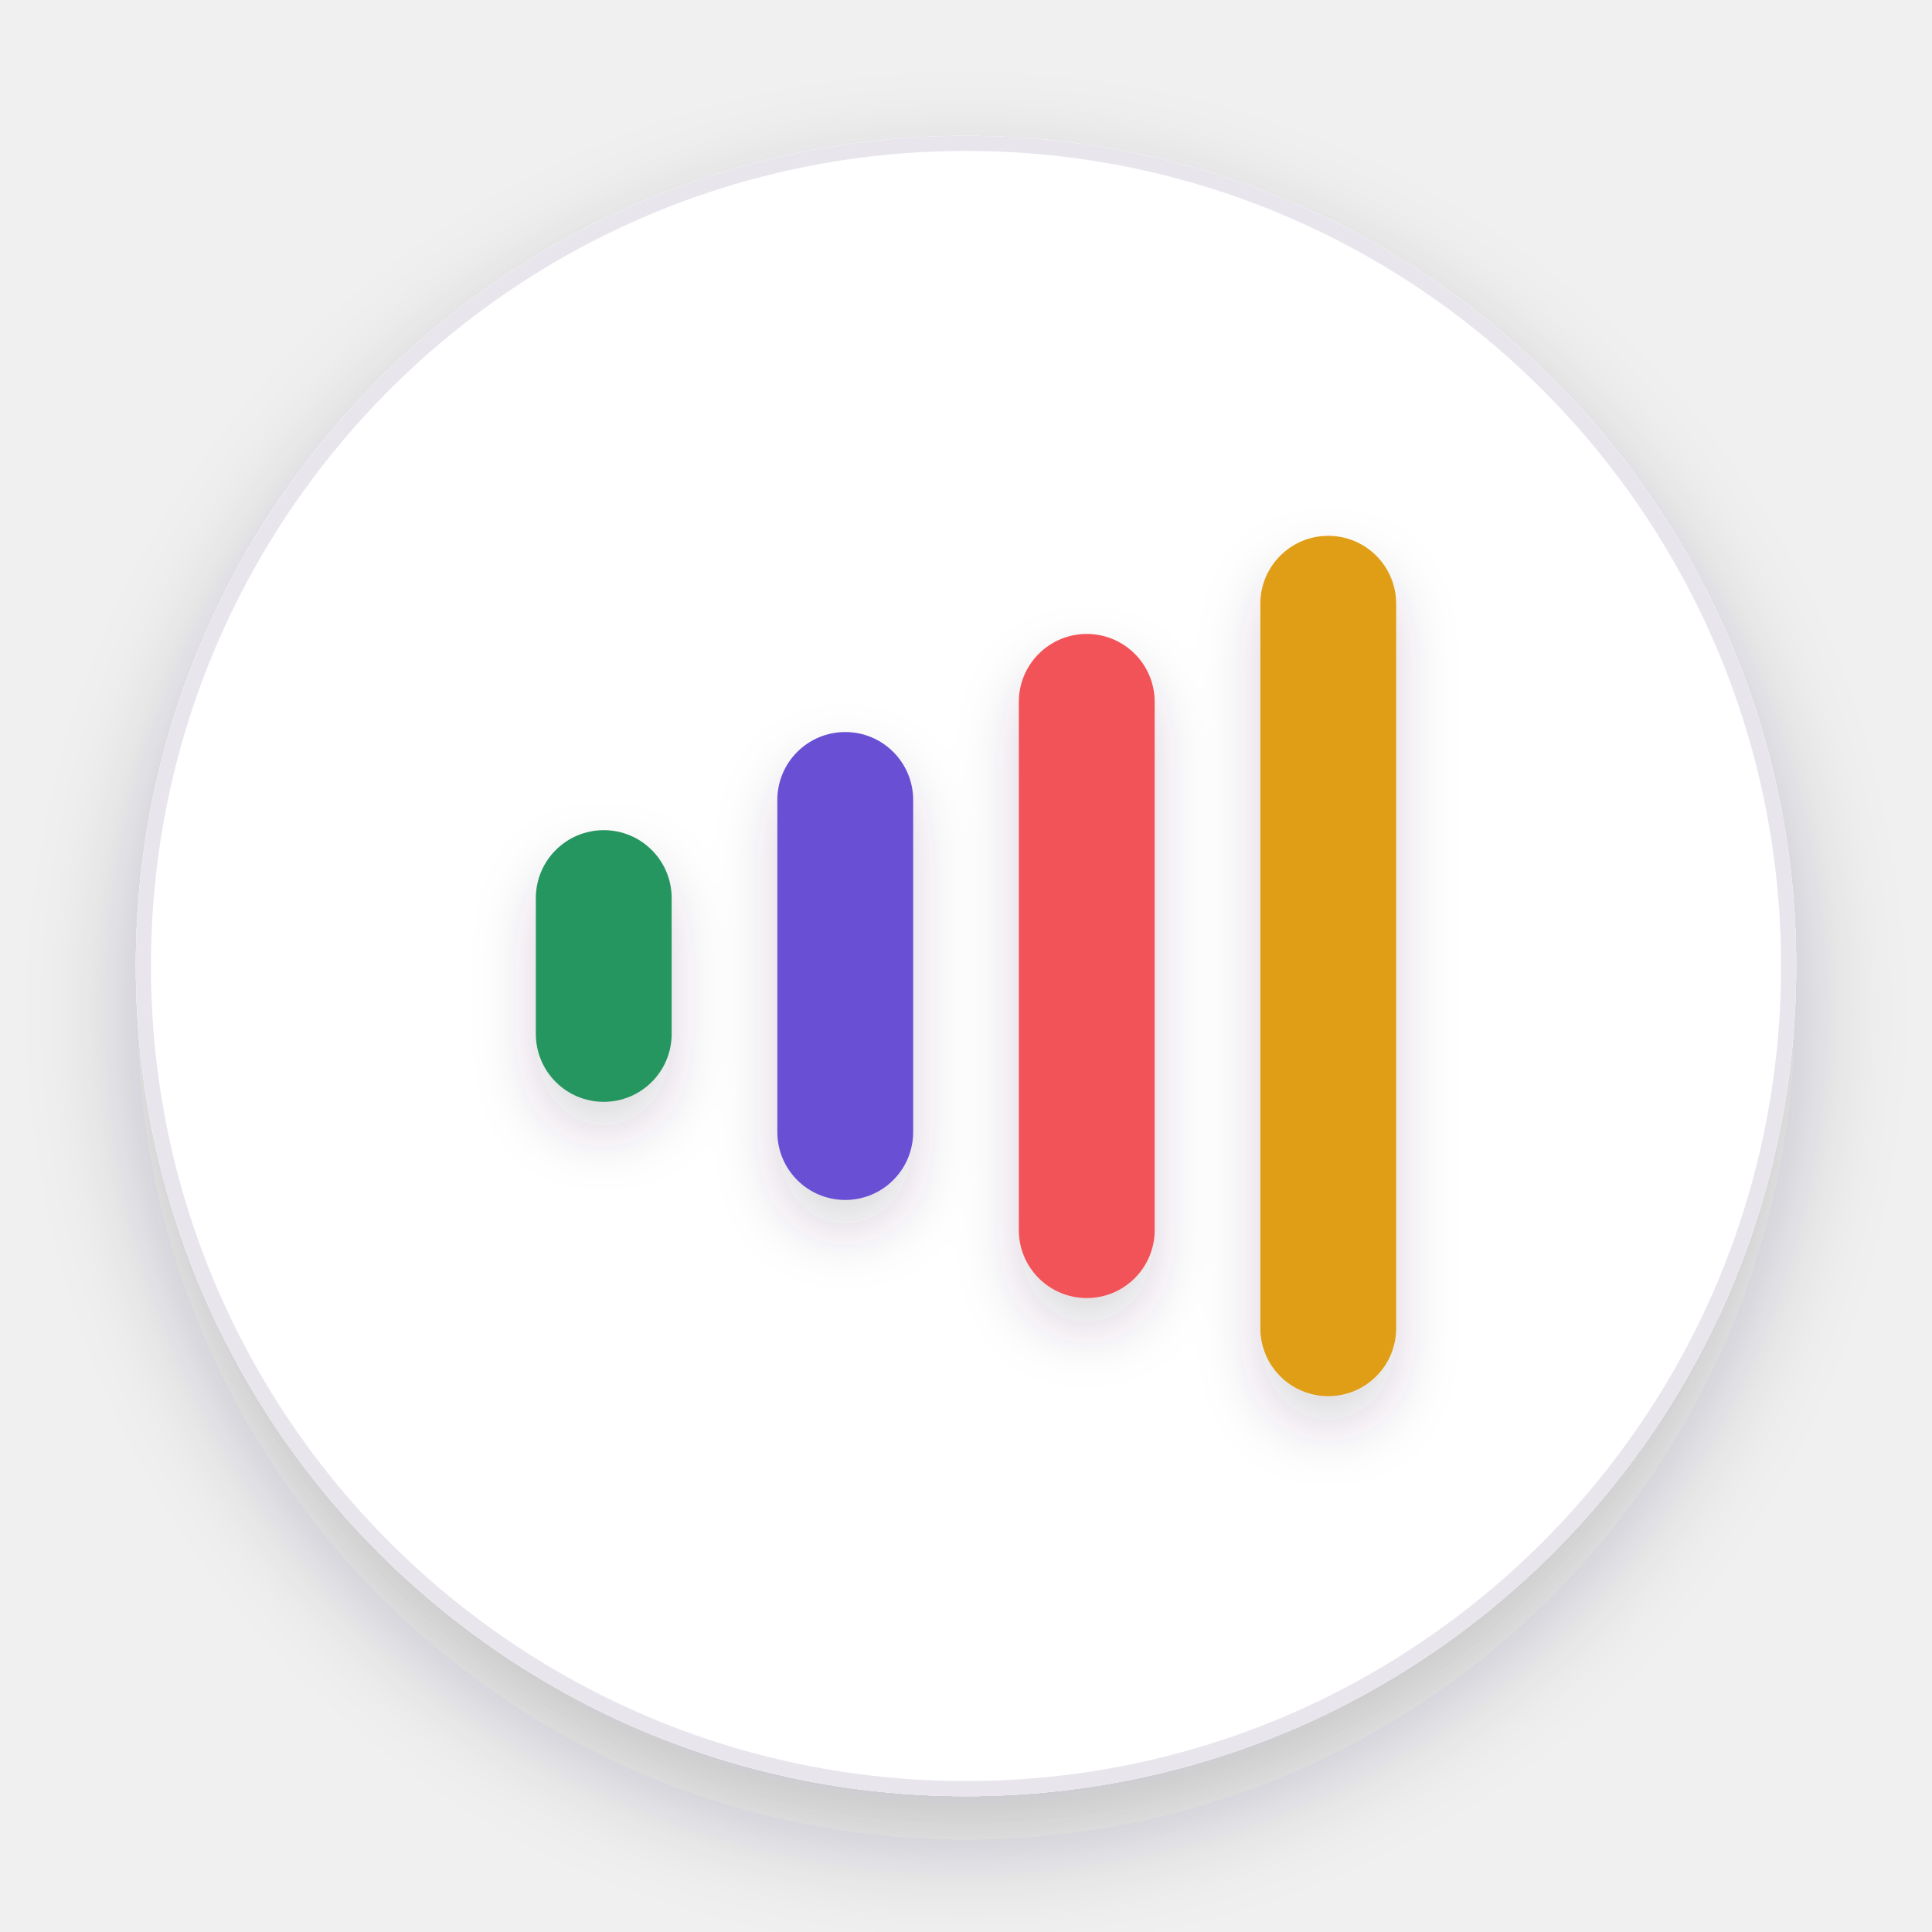
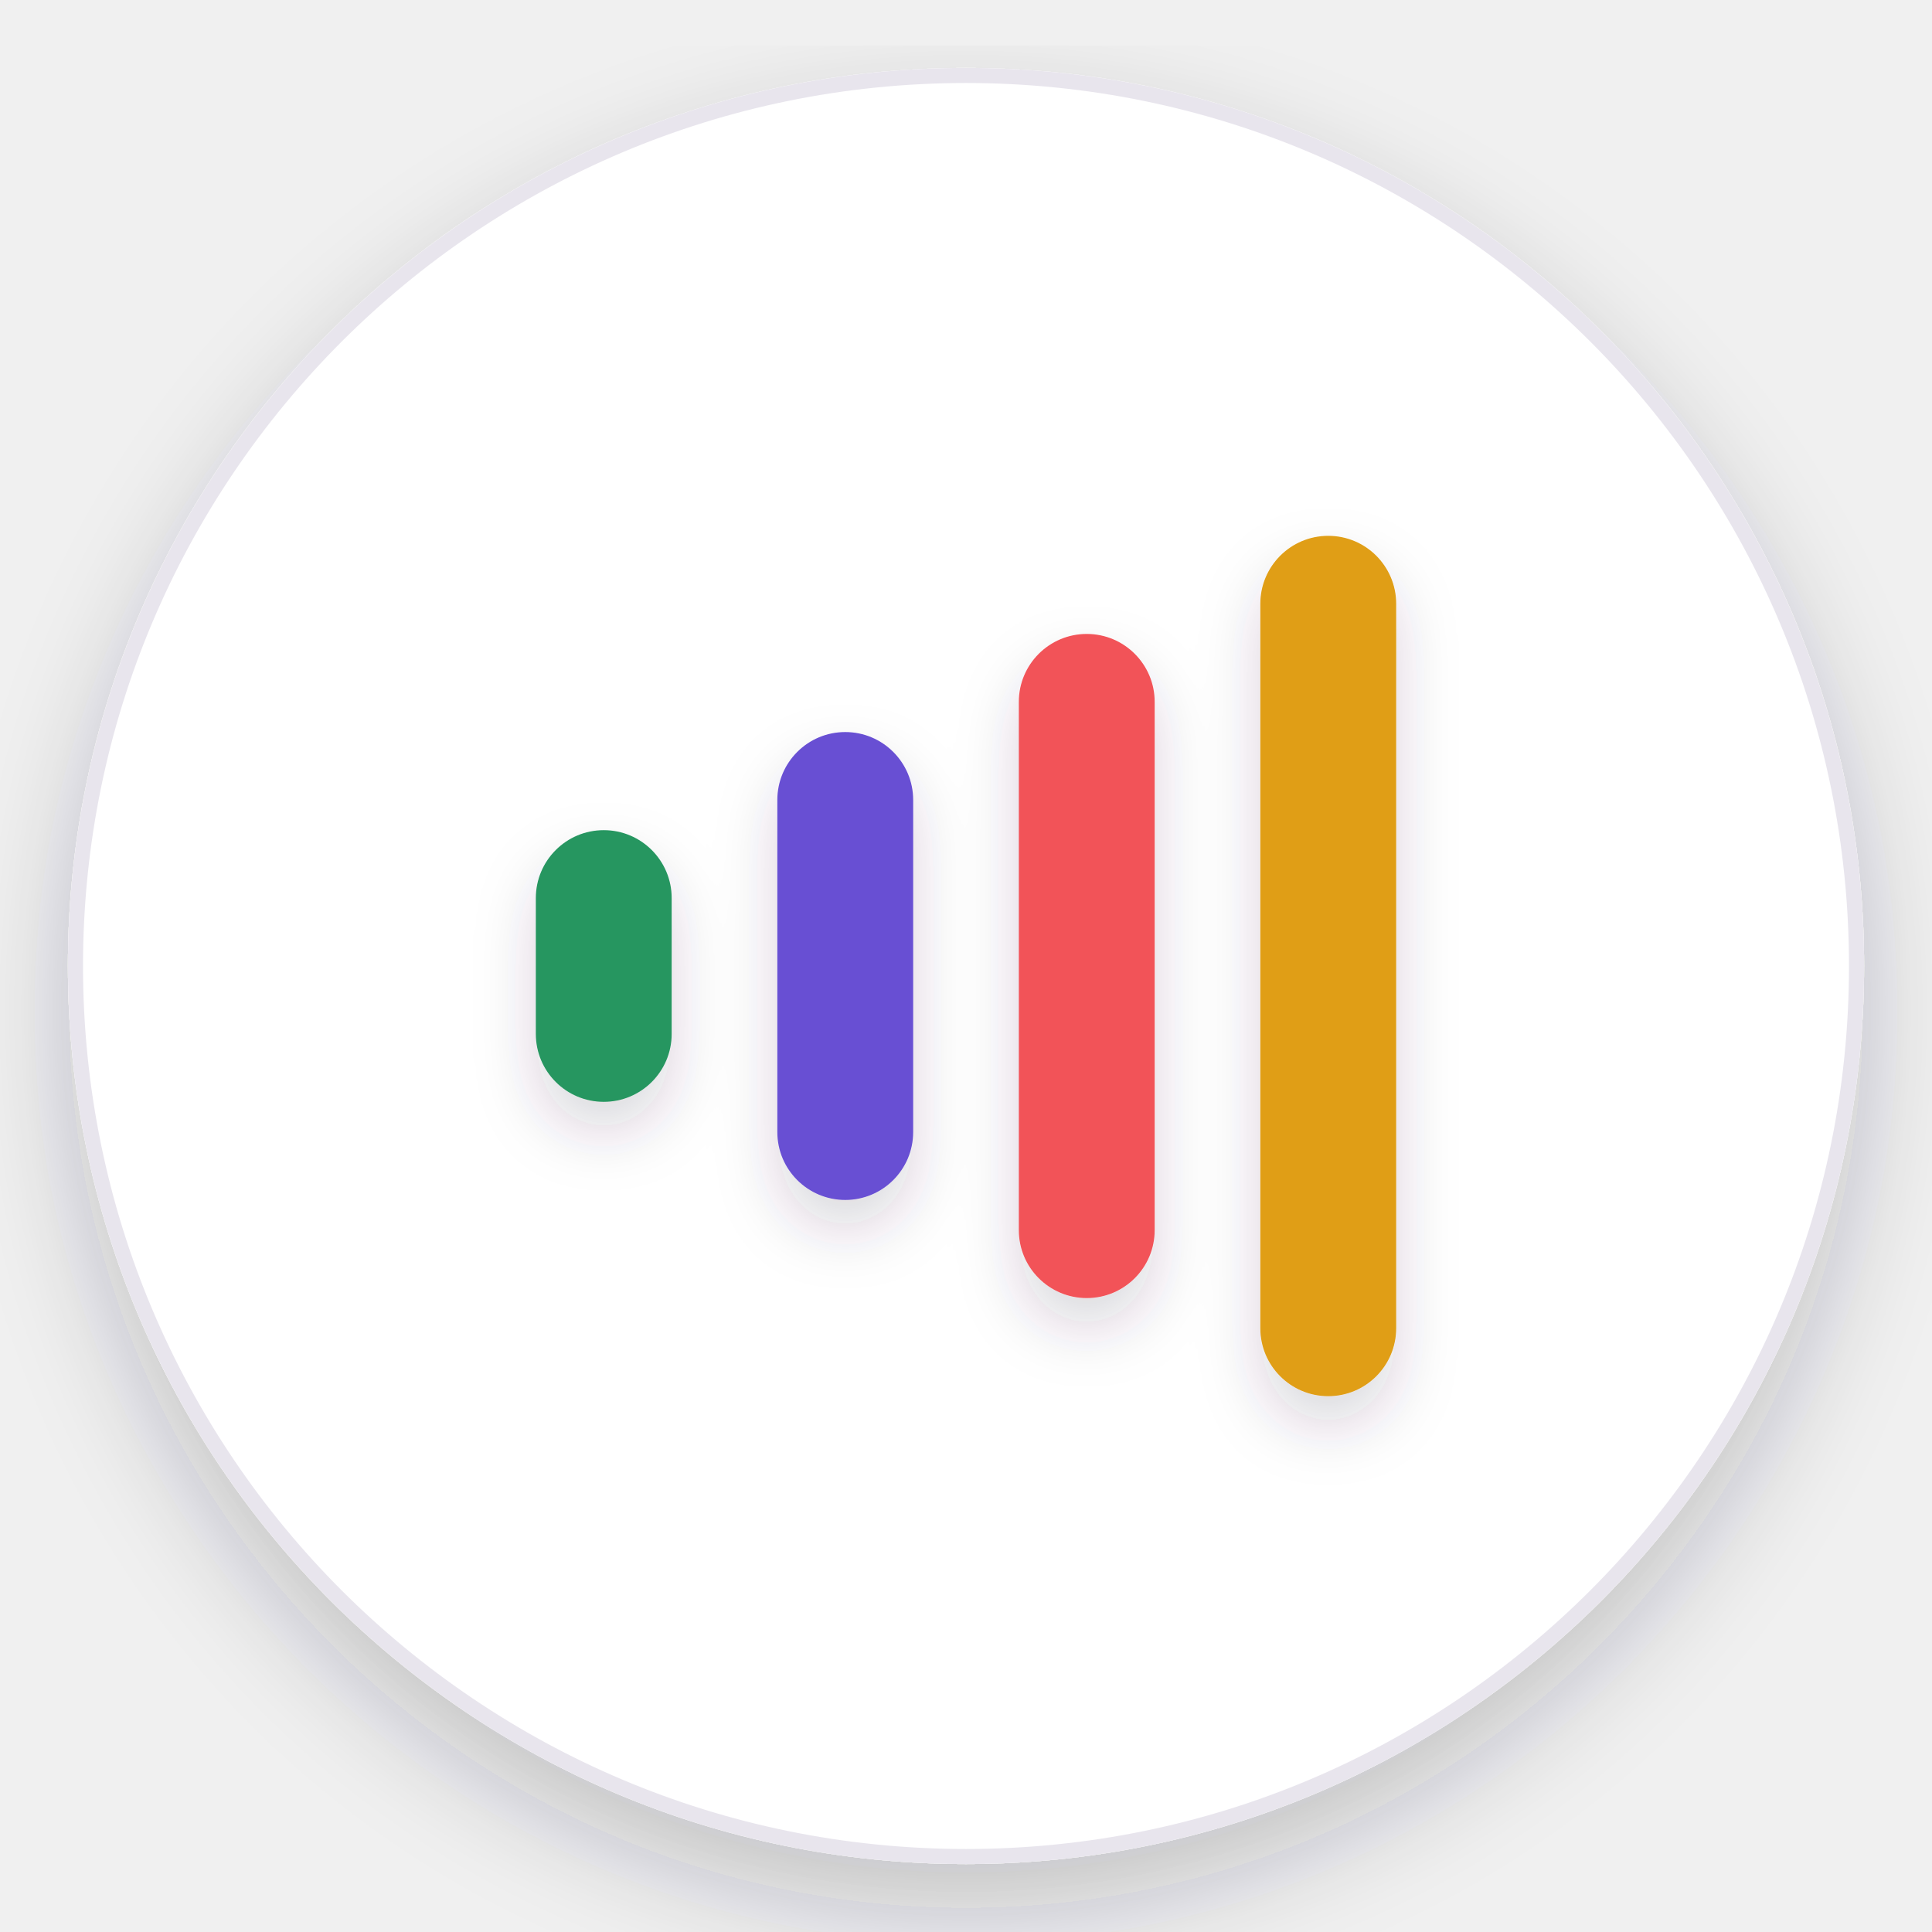
<svg xmlns="http://www.w3.org/2000/svg" viewBox="0 0 512 512">
  <defs>
    <filter id="badgeShadow" x="-20%" y="-20%" width="140%" height="150%">
      <feDropShadow dx="0" dy="12" stdDeviation="14" flood-color="#29233A" flood-opacity="0.22" />
    </filter>
    <filter id="barShadow" x="-35%" y="-25%" width="170%" height="160%">
      <feDropShadow dx="0" dy="8" stdDeviation="8" flood-color="#383044" flood-opacity="0.18" />
    </filter>
  </defs>
-   <circle cx="256" cy="256" r="220" fill="#FFFFFF" filter="url(#badgeShadow)" />
-   <circle cx="256" cy="256" r="218" fill="none" stroke="#E8E5ED" stroke-width="4" />
+   <circle cx="256" cy="256" r="238" fill="#FFFFFF" filter="url(#badgeShadow)" />
+   <circle cx="256" cy="256" r="236" fill="none" stroke="#E8E5ED" stroke-width="4" />
  <g filter="url(#barShadow)">
    <rect x="142" y="220" width="36" height="72" rx="18" fill="#269661" />
    <rect x="206" y="194" width="36" height="124" rx="18" fill="#684FD3" />
    <rect x="270" y="168" width="36" height="176" rx="18" fill="#F25258" />
    <rect x="334" y="142" width="36" height="228" rx="18" fill="#E09E16" />
  </g>
</svg>
